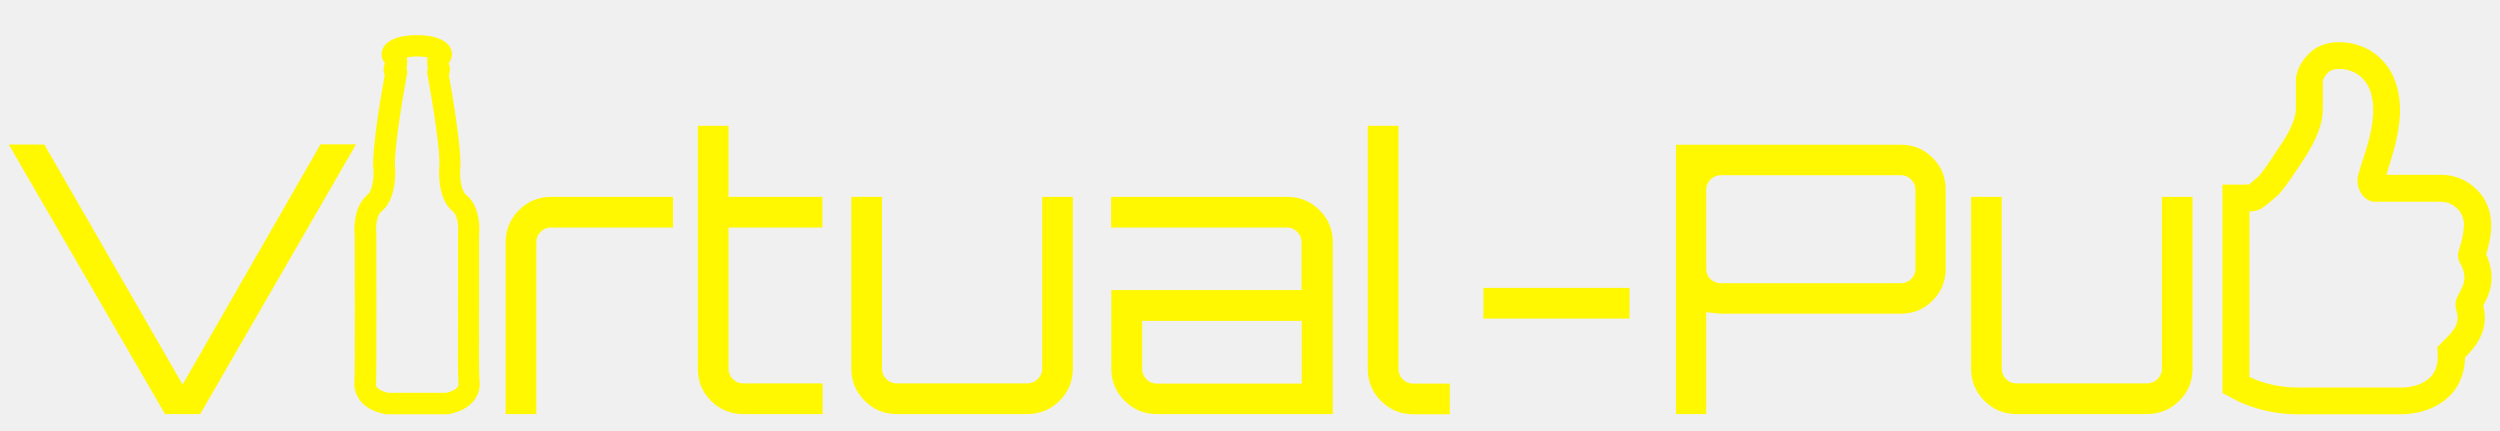
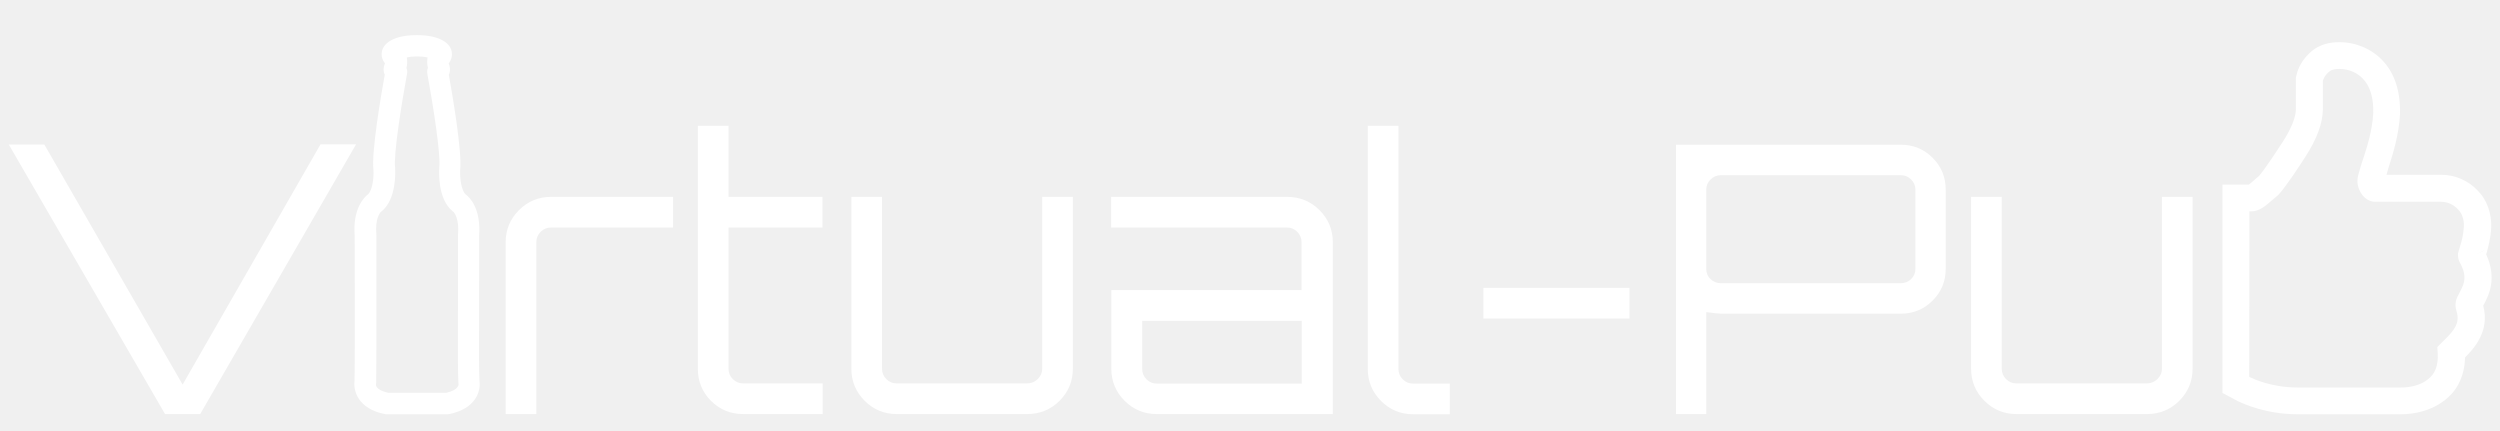
<svg xmlns="http://www.w3.org/2000/svg" version="1.1" id="Camada_1" x="0px" y="0px" viewBox="0 0 1280 220.3" style="enable-background:new 0 0 1280 220.3;" xml:space="preserve">
  <style type="text/css">
	.st0{enable-background:new    ;}
- 	.st1{fill:#FFF800;}
+ 	.st1{fill:#FFFFFF;}
</style>
  <g>
    <g class="st0">
      <g>
-         <path class="st1" d="M93.5,196.9l70.6-123h18.2l-79.8,138.1h-18L4.5,74h18.2L93.5,196.9z" />
+         <path class="st1" d="M93.5,196.9l70.6-123h18.2L102.5,212h-18L4.5,74h18.2L93.5,196.9z" />
      </g>
      <g>
-         <path class="st1" d="M282.1,100.8h62.5v15.7h-62.5c-2,0-3.8,0.7-5.3,2.2c-1.5,1.5-2.2,3.2-2.2,5.3v88h-15.7v-88     c0-6.4,2.3-11.9,6.8-16.4C270.2,103.1,275.7,100.8,282.1,100.8z" />
+         <path class="st1" d="M282.1,100.8h62.5v15.7h-62.5c-2,0-3.8,0.7-5.3,2.2s-2.2,3.2-2.2,5.3v88h-15.7v-88c0-6.4,2.3-11.9,6.8-16.4     C270.2,103.1,275.7,100.8,282.1,100.8z" />
      </g>
      <g>
-         <path class="st1" d="M421.2,116.5H373v72.3c0,2,0.7,3.8,2.2,5.3c1.5,1.5,3.2,2.2,5.3,2.2h40.7v15.7h-40.7c-6.5,0-12-2.3-16.5-6.8     c-4.5-4.5-6.7-10-6.7-16.4V64.4H373v36.4h48.1V116.5z" />
+         <path class="st1" d="M421.2,116.5H373v72.3c0,2,0.7,3.8,2.2,5.3s3.2,2.2,5.3,2.2h40.7V212h-40.7c-6.5,0-12-2.3-16.5-6.8     s-6.7-10-6.7-16.4V64.4H373v36.4h48.1v15.7H421.2z" />
      </g>
      <g>
-         <path class="st1" d="M533.6,100.8h15.7v88c0,6.4-2.3,11.9-6.8,16.4c-4.5,4.5-10.1,6.8-16.6,6.8h-66.8c-6.4,0-11.9-2.3-16.4-6.8     c-4.5-4.5-6.8-10-6.8-16.4v-88h15.7v88c0,2,0.7,3.8,2.2,5.3c1.5,1.5,3.2,2.2,5.3,2.2h66.8c2,0,3.8-0.7,5.4-2.2     c1.5-1.5,2.3-3.2,2.3-5.3V100.8z" />
+         <path class="st1" d="M533.6,100.8h15.7v88c0,6.4-2.3,11.9-6.8,16.4s-10.1,6.8-16.6,6.8h-66.8c-6.4,0-11.9-2.3-16.4-6.8     s-6.8-10-6.8-16.4v-88h15.7v88c0,2,0.7,3.8,2.2,5.3s3.2,2.2,5.3,2.2h66.8c2,0,3.8-0.7,5.4-2.2c1.5-1.5,2.3-3.2,2.3-5.3     L533.6,100.8L533.6,100.8z" />
      </g>
      <g>
-         <path class="st1" d="M659,100.8c6.5,0,12.1,2.3,16.6,6.8c4.5,4.5,6.8,10,6.8,16.4v88h-90.2c-6.4,0-11.9-2.3-16.4-6.8     c-4.5-4.5-6.8-10-6.8-16.4v-40.3h97.4V124c0-2-0.7-3.8-2.2-5.3c-1.5-1.5-3.2-2.2-5.3-2.2h-90v-15.7H659z M666.5,196.3v-32h-81.7     v24.6c0,2,0.7,3.8,2.2,5.3c1.5,1.5,3.2,2.2,5.3,2.2H666.5z" />
+         <path class="st1" d="M659,100.8c6.5,0,12.1,2.3,16.6,6.8s6.8,10,6.8,16.4v88h-90.2c-6.4,0-11.9-2.3-16.4-6.8s-6.8-10-6.8-16.4     v-40.3h97.4V124c0-2-0.7-3.8-2.2-5.3s-3.2-2.2-5.3-2.2h-90v-15.7H659z M666.5,196.3v-32h-81.7v24.6c0,2,0.7,3.8,2.2,5.3     s3.2,2.2,5.3,2.2h74.2V196.3z" />
      </g>
      <g>
-         <path class="st1" d="M700.3,64.4H716v124.5c0,2,0.7,3.8,2.2,5.3c1.5,1.5,3.2,2.2,5.3,2.2h18.8v15.7h-18.8     c-6.4,0-11.9-2.3-16.4-6.8c-4.5-4.5-6.8-10-6.8-16.4V64.4z" />
+         <path class="st1" d="M700.3,64.4H716v124.5c0,2,0.7,3.8,2.2,5.3s3.2,2.2,5.3,2.2h18.8v15.7h-18.8c-6.4,0-11.9-2.3-16.4-6.8     s-6.8-10-6.8-16.4V64.4z" />
      </g>
      <g>
        <path class="st1" d="M834.3,147.4v15.7h-74.8v-15.7H834.3z" />
      </g>
      <g>
-         <path class="st1" d="M858.1,74.1h115.1c6.4,0,11.8,2.2,16.3,6.7c4.5,4.5,6.7,9.9,6.7,16.3v40.5c0,6.4-2.2,11.8-6.7,16.3     c-4.5,4.5-9.9,6.7-16.3,6.7h-92.1c-1.2,0-3.6-0.3-7.5-0.8v52.2h-15.5V74.1z M980.7,137.6V97.2c0-2-0.7-3.8-2.2-5.3     c-1.5-1.5-3.2-2.2-5.3-2.2h-92.1c-2,0-3.8,0.7-5.3,2.2c-1.5,1.5-2.2,3.2-2.2,5.3v40.5c0,2,0.7,3.8,2.2,5.2     c1.5,1.4,3.2,2.1,5.3,2.1h92.1c2,0,3.8-0.7,5.3-2.1C980,141.4,980.7,139.7,980.7,137.6z" />
+         <path class="st1" d="M858.1,74.1h115.1c6.4,0,11.8,2.2,16.3,6.7s6.7,9.9,6.7,16.3v40.5c0,6.4-2.2,11.8-6.7,16.3     s-9.9,6.7-16.3,6.7h-92.1c-1.2,0-3.6-0.3-7.5-0.8V212h-15.5V74.1z M980.7,137.6V97.2c0-2-0.7-3.8-2.2-5.3s-3.2-2.2-5.3-2.2h-92.1     c-2,0-3.8,0.7-5.3,2.2s-2.2,3.2-2.2,5.3v40.5c0,2,0.7,3.8,2.2,5.2s3.2,2.1,5.3,2.1h92.1c2,0,3.8-0.7,5.3-2.1     C980,141.4,980.7,139.7,980.7,137.6z" />
      </g>
      <g>
-         <path class="st1" d="M1106.9,100.8h15.7v88c0,6.4-2.3,11.9-6.8,16.4c-4.5,4.5-10.1,6.8-16.6,6.8h-66.8c-6.4,0-11.9-2.3-16.4-6.8     c-4.5-4.5-6.8-10-6.8-16.4v-88h15.7v88c0,2,0.7,3.8,2.2,5.3c1.5,1.5,3.2,2.2,5.3,2.2h66.8c2,0,3.8-0.7,5.4-2.2     c1.5-1.5,2.3-3.2,2.3-5.3V100.8z" />
+         <path class="st1" d="M1106.9,100.8h15.7v88c0,6.4-2.3,11.9-6.8,16.4s-10.1,6.8-16.6,6.8h-66.8c-6.4,0-11.9-2.3-16.4-6.8     s-6.8-10-6.8-16.4v-88h15.7v88c0,2,0.7,3.8,2.2,5.3s3.2,2.2,5.3,2.2h66.8c2,0,3.8-0.7,5.4-2.2c1.5-1.5,2.3-3.2,2.3-5.3V100.8z" />
      </g>
    </g>
    <g id="Слой_1_5_">
      <g>
-         <path class="st1" d="M229,212.1h-30.9c-0.4,0-0.7,0-1.1-0.1c-13.7-2.7-16.1-11.9-15.5-16.8c0.3-8.3,0.1-70.3,0.1-74.4     c-1.1-14.1,4.9-19.8,6.8-21.3c2.2-1.9,3.1-8.4,2.8-12.5c-1.1-9.4,4.1-39.4,5.8-48.8c-0.1-0.1-0.1-0.3-0.2-0.4     c-0.8-2.2-0.2-4.3,0.3-5.4c-1.4-1.7-1.7-3.3-1.7-4.6c0-6,6.9-9.8,17.7-9.8h0.6c10.8,0,17.7,3.8,17.7,9.8c0,1.1-0.3,2.9-1.7,4.7     c0.5,1,1.1,3,0.3,5.3c-0.1,0.2-0.1,0.3-0.2,0.5c1.7,9.4,6.9,39.5,5.8,48.8c-0.2,4.1,0.6,10.6,2.9,12.5c1.9,1.4,7.9,7.1,6.8,21.3     l0,22.7c-0.1,44.1-0.1,44.6,0.2,51.6c0.7,4.9-1.7,14-15.5,16.8C229.8,212,229.4,212.1,229,212.1z M198.7,201.1h29.8     c6.4-1.4,6.3-4.3,6.3-4.4c-0.1-0.3-0.1-0.5-0.1-0.8l5.5-0.2l-5.5,0.2c-0.3-7.5-0.3-7.5-0.2-52.4l0-22.9c0-0.1,0-0.3,0-0.4     c0.7-8.1-1.8-11.2-2.3-11.7c-0.2-0.1-0.1-0.1-0.4-0.3c-7.8-6.3-7-20.4-6.9-22c0-0.1,0-0.2,0-0.4c0.9-6.4-3.3-32.8-6.1-48     c-0.2-1-0.1-2.1,0.3-3c-0.4-1.6-0.5-3.4-0.2-5.4c-1.3-0.3-3-0.5-5-0.5h-0.6c-2,0-3.7,0.2-5,0.5c0.3,2,0.2,3.8-0.2,5.4     c0.4,0.9,0.5,1.9,0.3,3c-2.8,15.2-7,41.6-6.1,48c0,0.1,0,0.2,0,0.4c0.1,1.6,0.8,15.7-6.9,22c-0.3,0.2-0.2,0.2-0.4,0.3     c-0.6,0.6-3,3.6-2.3,11.7c0,0.1,0,0.3,0,0.4c0,2.8,0.1,68.1-0.1,75.4c0,0.4,0,0.4-0.1,0.8C192.3,198.1,193.9,200,198.7,201.1z      M194.8,108.5L194.8,108.5L194.8,108.5z M232.3,108.5L232.3,108.5L232.3,108.5z M232.3,108.5L232.3,108.5L232.3,108.5z M219.9,37     c0,0,0,0.1,0.1,0.1C220,37.1,220,37,219.9,37z M207.3,36.8c0,0.1-0.1,0.1-0.1,0.2C207.3,37,207.3,36.9,207.3,36.8z" />
+         <path class="st1" d="M229,212.1h-30.9c-0.4,0-0.7,0-1.1-0.1c-13.7-2.7-16.1-11.9-15.5-16.8c0.3-8.3,0.1-70.3,0.1-74.4     c-1.1-14.1,4.9-19.8,6.8-21.3c2.2-1.9,3.1-8.4,2.8-12.5c-1.1-9.4,4.1-39.4,5.8-48.8c-0.1-0.1-0.1-0.3-0.2-0.4     c-0.8-2.2-0.2-4.3,0.3-5.4c-1.4-1.7-1.7-3.3-1.7-4.6c0-6,6.9-9.8,17.7-9.8h0.6c10.8,0,17.7,3.8,17.7,9.8c0,1.1-0.3,2.9-1.7,4.7     c0.5,1,1.1,3,0.3,5.3c-0.1,0.2-0.1,0.3-0.2,0.5c1.7,9.4,6.9,39.5,5.8,48.8c-0.2,4.1,0.6,10.6,2.9,12.5c1.9,1.4,7.9,7.1,6.8,21.3     v22.7c-0.1,44.1-0.1,44.6,0.2,51.6c0.7,4.9-1.7,14-15.5,16.8C229.8,212,229.4,212.1,229,212.1z M198.7,201.1h29.8     c6.4-1.4,6.3-4.3,6.3-4.4c-0.1-0.3-0.1-0.5-0.1-0.8l5.5-0.2l-5.5,0.2c-0.3-7.5-0.3-7.5-0.2-52.4v-22.9c0-0.1,0-0.3,0-0.4     c0.7-8.1-1.8-11.2-2.3-11.7c-0.2-0.1-0.1-0.1-0.4-0.3c-7.8-6.3-7-20.4-6.9-22c0-0.1,0-0.2,0-0.4c0.9-6.4-3.3-32.8-6.1-48     c-0.2-1-0.1-2.1,0.3-3c-0.4-1.6-0.5-3.4-0.2-5.4c-1.3-0.3-3-0.5-5-0.5h-0.6c-2,0-3.7,0.2-5,0.5c0.3,2,0.2,3.8-0.2,5.4     c0.4,0.9,0.5,1.9,0.3,3c-2.8,15.2-7,41.6-6.1,48c0,0.1,0,0.2,0,0.4c0.1,1.6,0.8,15.7-6.9,22c-0.3,0.2-0.2,0.2-0.4,0.3     c-0.6,0.6-3,3.6-2.3,11.7c0,0.1,0,0.3,0,0.4c0,2.8,0.1,68.1-0.1,75.4c0,0.4,0,0.4-0.1,0.8C192.3,198.1,193.9,200,198.7,201.1z      M194.8,108.5L194.8,108.5L194.8,108.5z M232.3,108.5L232.3,108.5L232.3,108.5z M232.3,108.5L232.3,108.5L232.3,108.5z M219.9,37     c0,0,0,0.1,0.1,0.1C220,37.1,220,37,219.9,37z M207.3,36.8c0,0.1-0.1,0.1-0.1,0.2C207.3,37,207.3,36.9,207.3,36.8z" />
      </g>
    </g>
    <g>
      <g>
-         <path class="st1" d="M1229.5,212.1h-53.2c-15.9,0-27.3-5.2-30.5-6.7l-7.9-4.2V94.5h13.5c1-0.7,2.5-2,3.3-2.8l1.9-1.6     c3.6-4.2,9.4-13.3,12-17.2c4.4-6.8,6.9-12.8,6.9-17.1V39.6l0.5-1.9c0.4-1.7,2.3-7.6,8.6-12.3c5.3-3.8,11.2-3.8,13.2-3.8     c8.4,0,16.4,3.4,22,9.3c6.3,6.6,9.3,15.9,9,27.6c-0.6,10.8-3.6,20.2-5.8,27.1l-0.2,0.7c-0.3,1-0.6,2.1-0.9,3.1c0,0,0,0.1,0,0.1     h28.1c7.1,0,13.9,3,18.7,8.2c4.6,4.6,7.1,11.6,6.8,19c-0.3,5.6-1.7,10.3-2.3,12.6l-0.3,0.9c5.7,12.4,1.3,20.9-0.8,25l-0.7,1.3     c3.6,13.3-5.2,22.4-9.3,26.5c-0.2,9.8-4.2,15.7-6.8,18.6C1246.7,211,1234.4,212.1,1229.5,212.1z M1151.6,192.9l0.5,0.3     c1.7,0.8,11,5.2,24.2,5.2h53.2c3.1,0,10.7-0.6,15.4-5.9c1.2-1.3,3.7-4.8,3.2-11.7l-0.2-3.1l4.1-4.1c4.4-4.4,7.6-8.2,5.8-14     c-1.3-4.4-0.2-6.7,1.4-9.6l0.5-1c1.8-3.5,3.7-7.2-0.1-14.3l-0.1-0.1c-0.5-1-1-2.1-1-3.9v-1l1.2-4.1c0.6-1.9,1.6-5.5,1.8-9.5     c0.2-3.5-0.9-6.8-2.9-8.8c-2.5-2.7-5.6-4-8.9-4h-33.7c-5.2,0-9-5.6-9-10.7c0-1.9,0.6-3.8,1.6-7.1c0.3-1,0.6-2,0.9-2.9l0.4-1.1     c2.1-6.5,4.7-14.6,5.2-23.5c0.2-7.9-1.5-13.7-5.3-17.7c-3-3.2-7.4-5-12-5c-1.5,0-3.6,0.1-5,1.2c-2.7,2-3.4,4.6-3.4,4.6l-0.1,0.3     v14.5c0,7.1-3.1,15.4-9.1,24.6c-3.2,5-9.3,14.3-13.5,19.1l-0.8,0.7l-2,1.7c-4.2,3.7-7.3,6.2-11.1,6.2h-1.1V192.9z M1266.6,131     l-0.9,0.5L1266.6,131L1266.6,131z M1267.2,130.7L1267.2,130.7l4.5-2.4c0,0,0,0,0-0.1L1267.2,130.7z" />
+         <path class="st1" d="M1229.5,212.1h-53.2c-15.9,0-27.3-5.2-30.5-6.7l-7.9-4.2V94.5h13.5c1-0.7,2.5-2,3.3-2.8l1.9-1.6     c3.6-4.2,9.4-13.3,12-17.2c4.4-6.8,6.9-12.8,6.9-17.1V39.6l0.5-1.9c0.4-1.7,2.3-7.6,8.6-12.3c5.3-3.8,11.2-3.8,13.2-3.8     c8.4,0,16.4,3.4,22,9.3c6.3,6.6,9.3,15.9,9,27.6c-0.6,10.8-3.6,20.2-5.8,27.1l-0.2,0.7c-0.3,1-0.6,2.1-0.9,3.1v0.1h28.1     c7.1,0,13.9,3,18.7,8.2c4.6,4.6,7.1,11.6,6.8,19c-0.3,5.6-1.7,10.3-2.3,12.6l-0.3,0.9c5.7,12.4,1.3,20.9-0.8,25l-0.7,1.3     c3.6,13.3-5.2,22.4-9.3,26.5c-0.2,9.8-4.2,15.7-6.8,18.6C1246.7,211,1234.4,212.1,1229.5,212.1z M1151.6,192.9l0.5,0.3     c1.7,0.8,11,5.2,24.2,5.2h53.2c3.1,0,10.7-0.6,15.4-5.9c1.2-1.3,3.7-4.8,3.2-11.7l-0.2-3.1l4.1-4.1c4.4-4.4,7.6-8.2,5.8-14     c-1.3-4.4-0.2-6.7,1.4-9.6l0.5-1c1.8-3.5,3.7-7.2-0.1-14.3l-0.1-0.1c-0.5-1-1-2.1-1-3.9v-1l1.2-4.1c0.6-1.9,1.6-5.5,1.8-9.5     c0.2-3.5-0.9-6.8-2.9-8.8c-2.5-2.7-5.6-4-8.9-4H1216c-5.2,0-9-5.6-9-10.7c0-1.9,0.6-3.8,1.6-7.1c0.3-1,0.6-2,0.9-2.9l0.4-1.1     c2.1-6.5,4.7-14.6,5.2-23.5c0.2-7.9-1.5-13.7-5.3-17.7c-3-3.2-7.4-5-12-5c-1.5,0-3.6,0.1-5,1.2c-2.7,2-3.4,4.6-3.4,4.6l-0.1,0.3     v14.5c0,7.1-3.1,15.4-9.1,24.6c-3.2,5-9.3,14.3-13.5,19.1l-0.8,0.7l-2,1.7c-4.2,3.7-7.3,6.2-11.1,6.2h-1.1L1151.6,192.9     L1151.6,192.9z M1266.6,131l-0.9,0.5L1266.6,131L1266.6,131z M1267.2,130.7L1267.2,130.7l4.5-2.4c0,0,0,0,0-0.1L1267.2,130.7z" />
      </g>
    </g>
  </g>
</svg>
